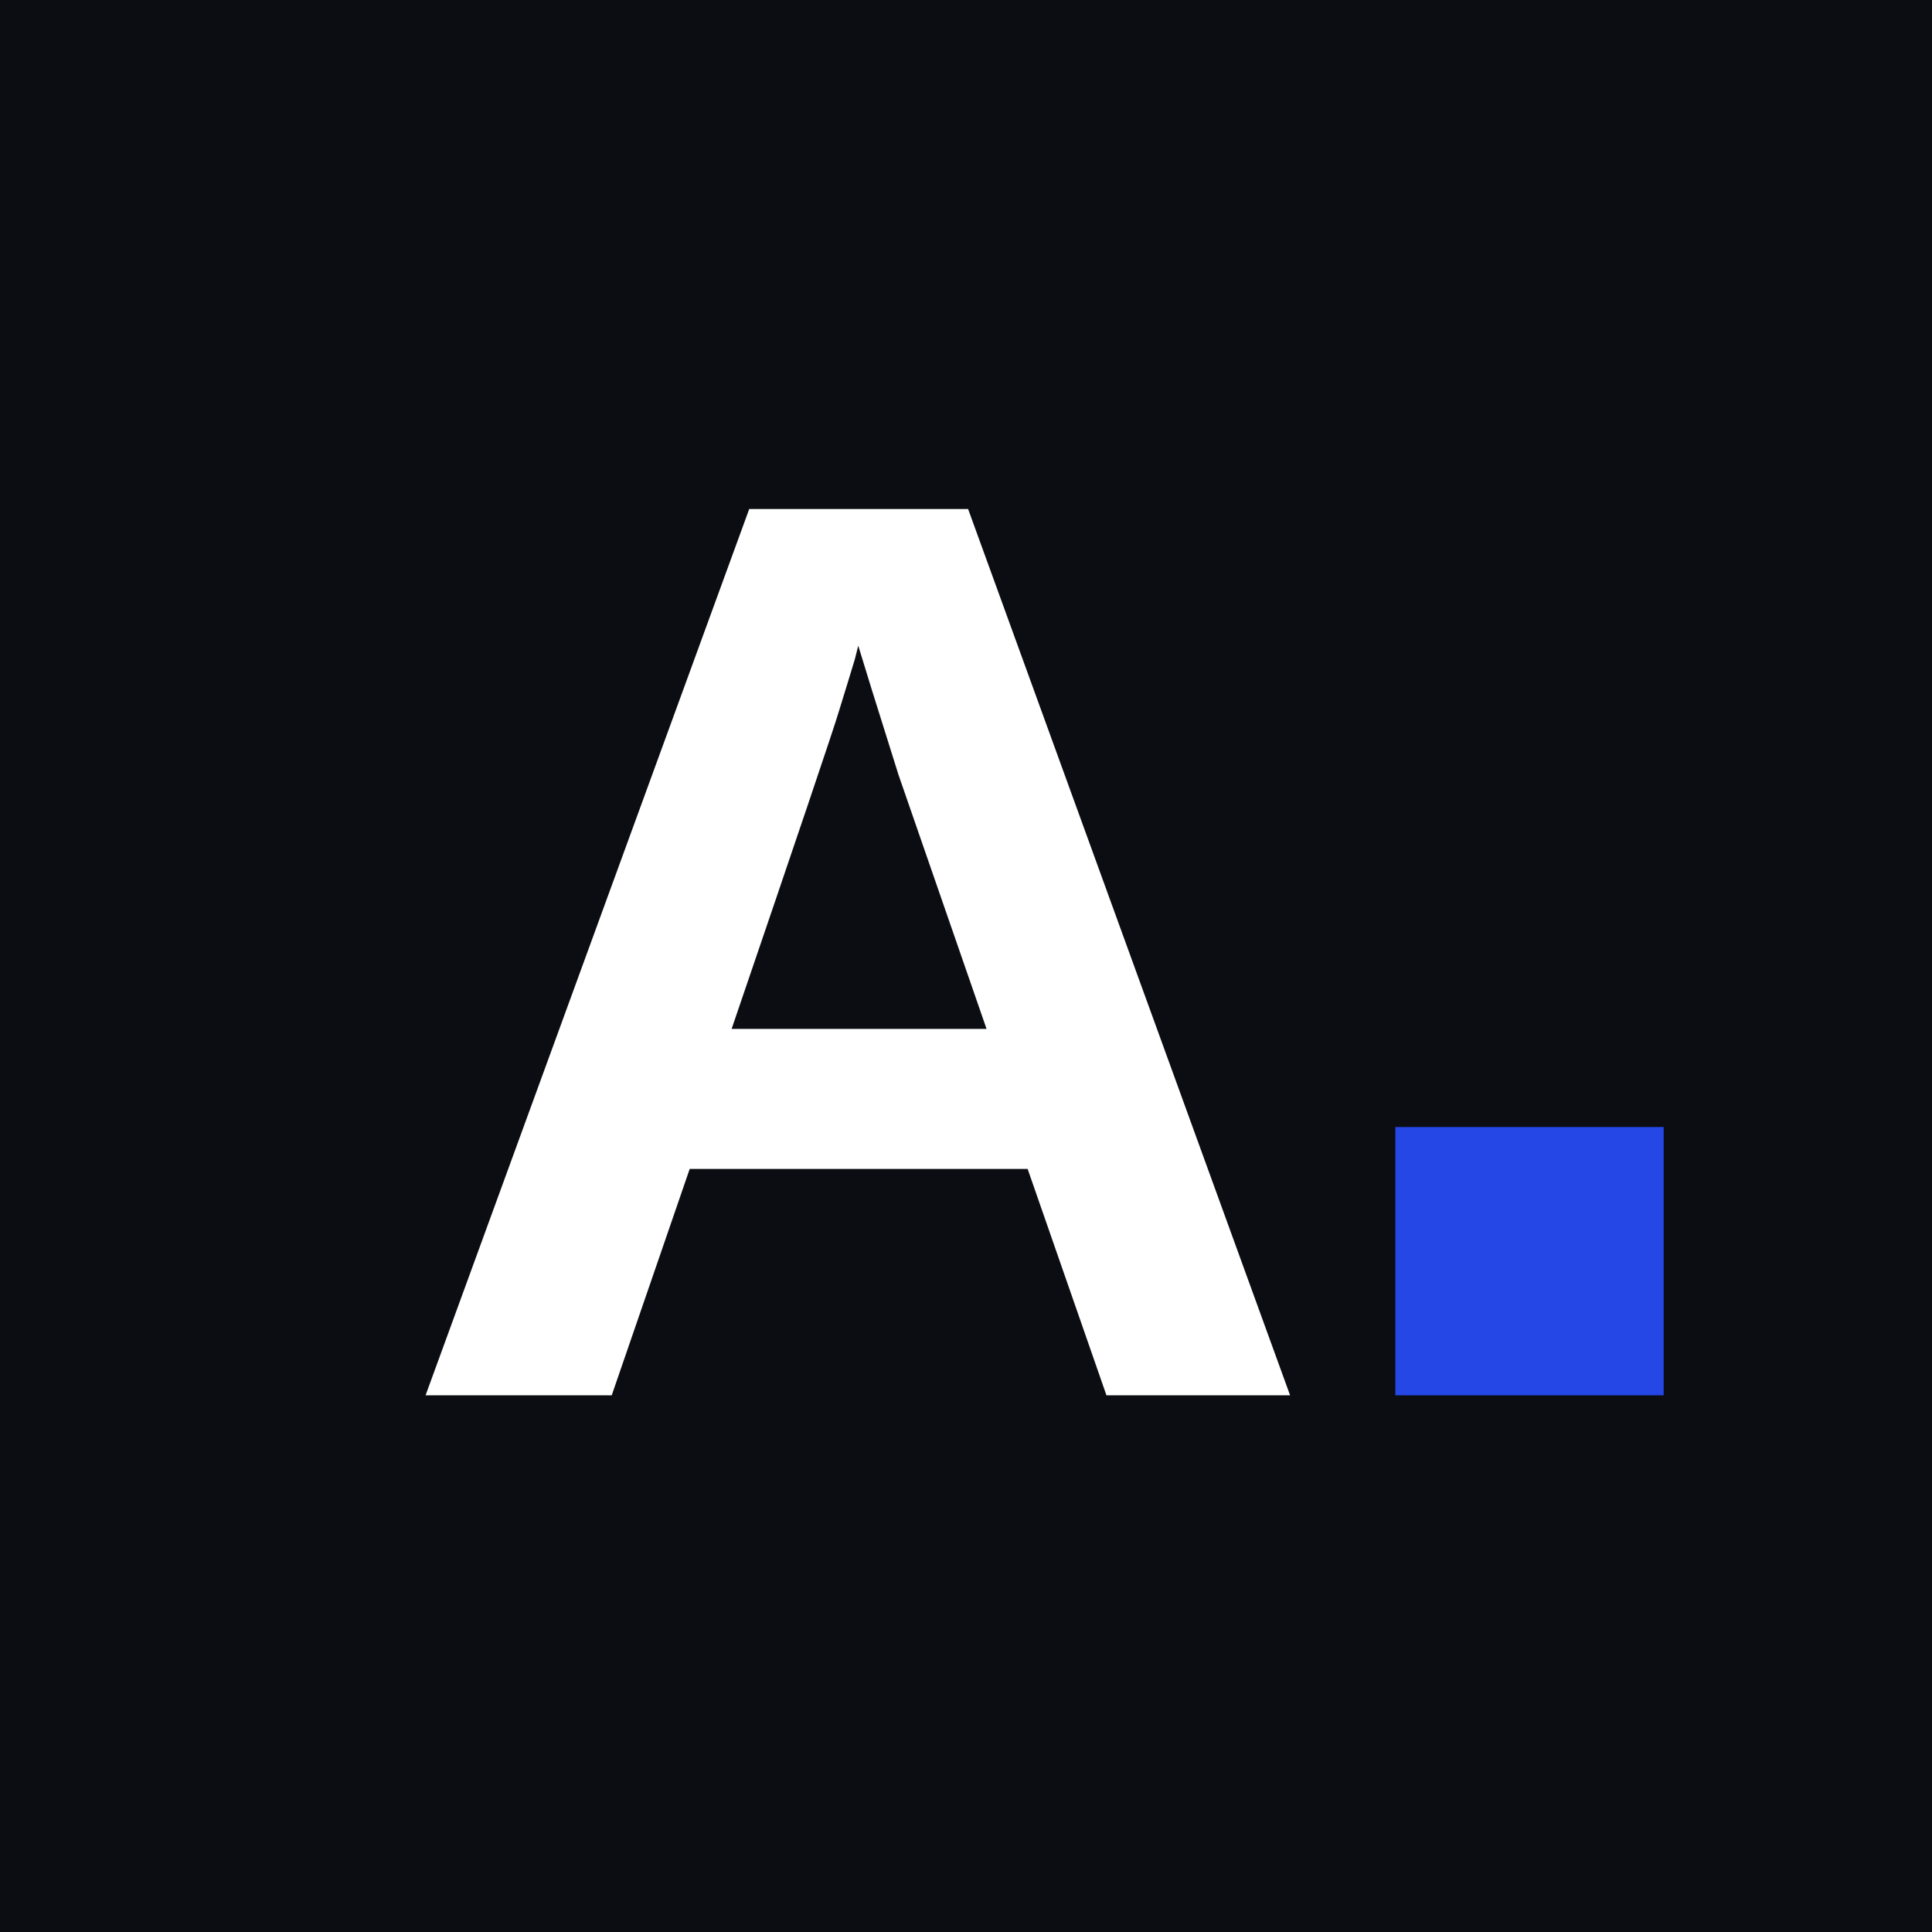
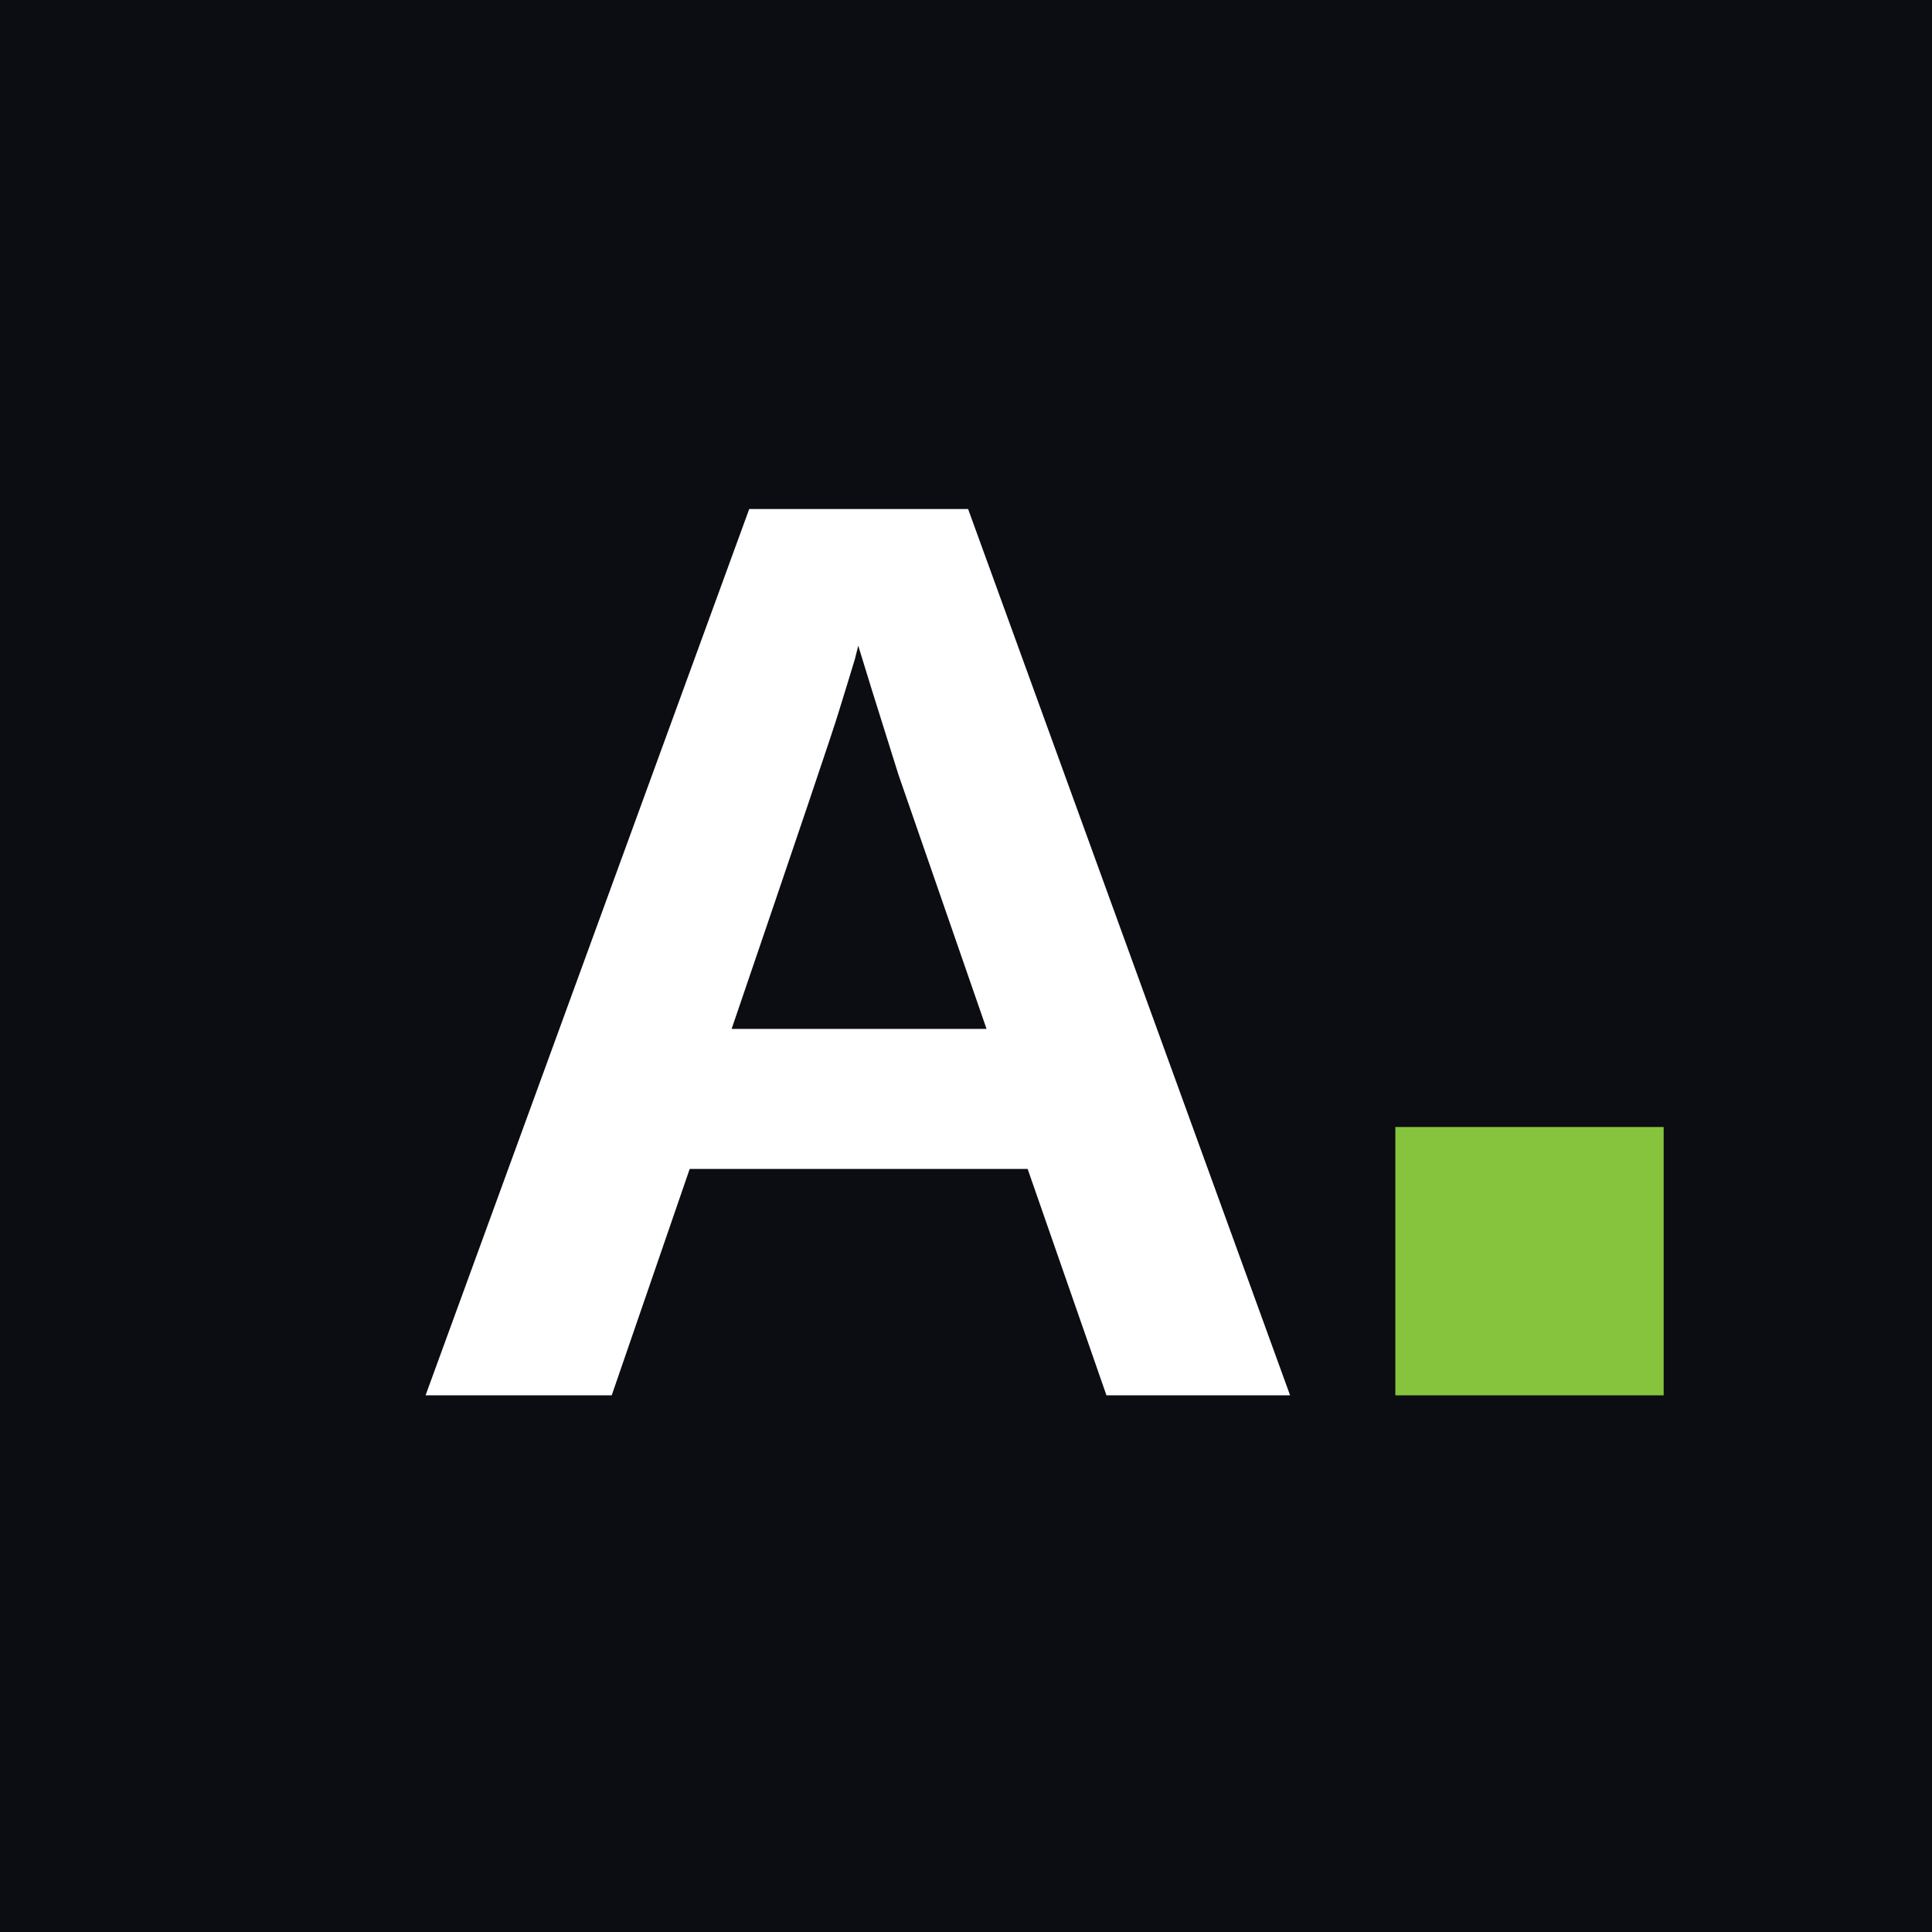
<svg xmlns="http://www.w3.org/2000/svg" viewBox="0 0 36 36">
  <rect width="36" height="36" fill="#0B0D12" />
  <text x="16" y="26" text-anchor="middle" font-family="'IBM Plex Sans','Helvetica Neue',Arial,sans-serif" font-size="24" font-weight="700" letter-spacing="-1" fill="#FFFFFF">A</text>
-   <rect x="26" y="21" width="5" height="5" fill="#2447E6" />
+   <rect x="26" y="21" width="5" height="5" fill="#86C43D" />
</svg>
